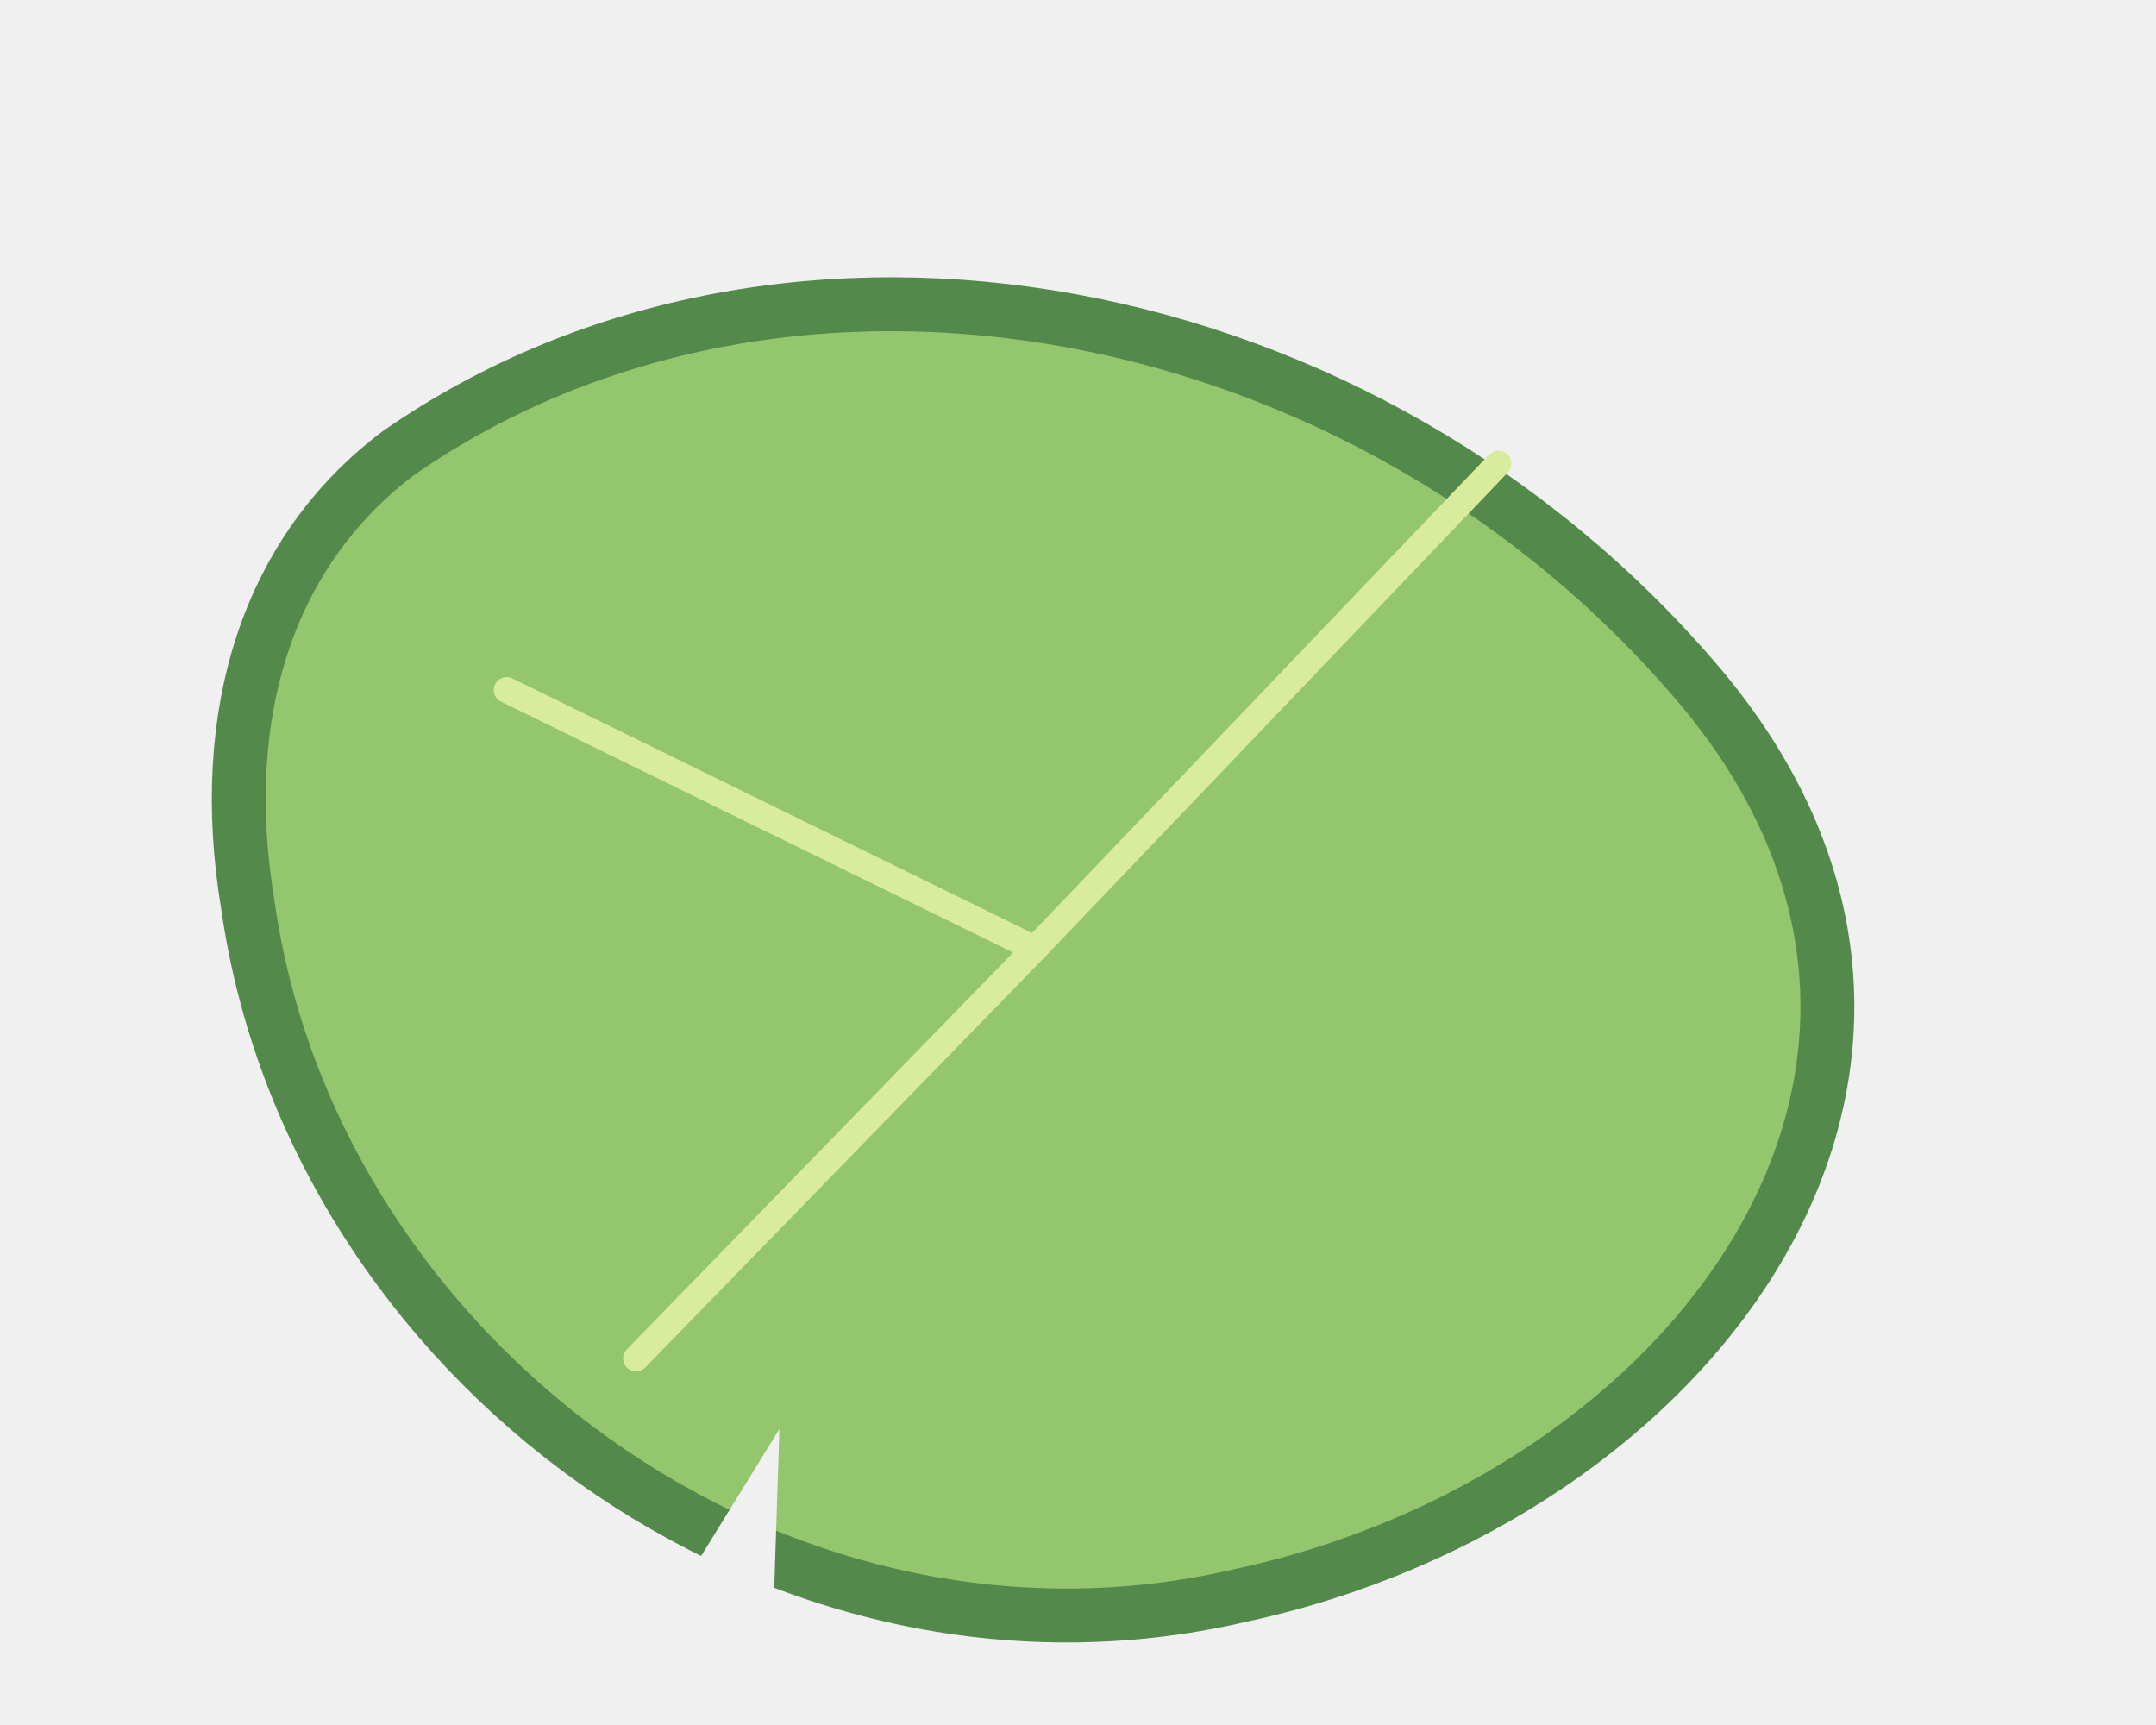
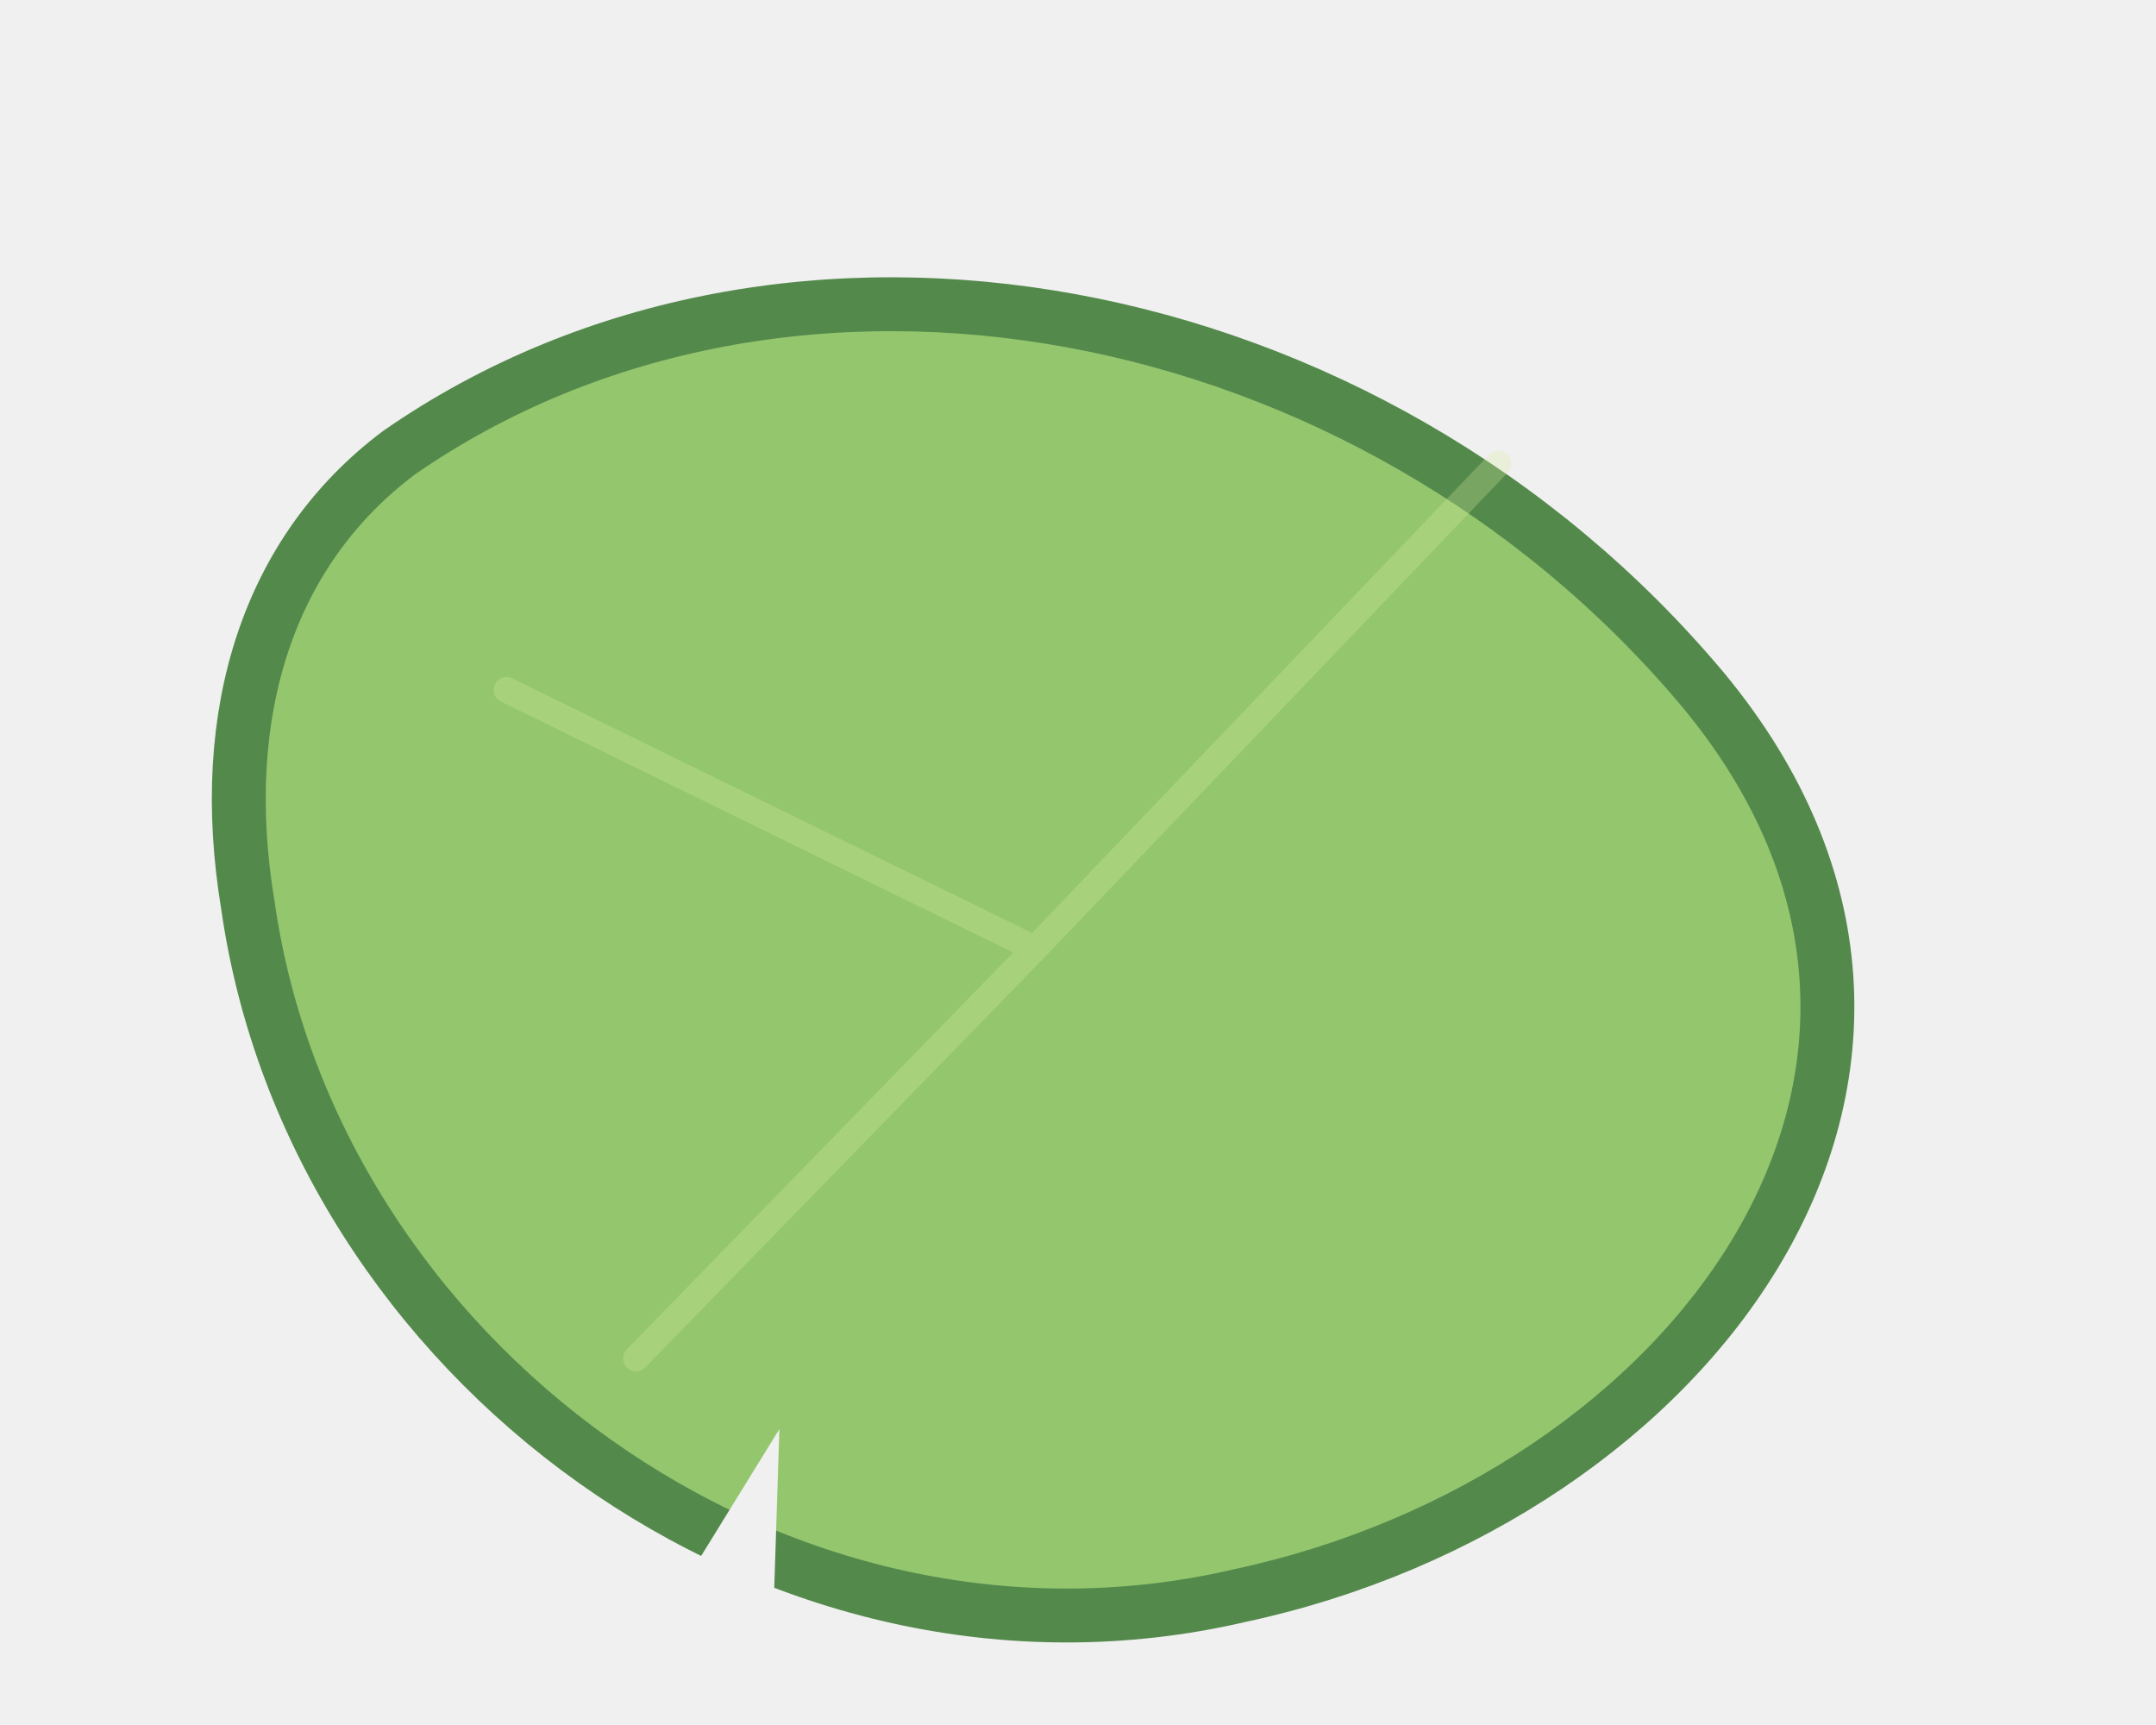
<svg xmlns="http://www.w3.org/2000/svg" viewBox="0 0 200 160" preserveAspectRatio="xMidYMid meet" aria-hidden="true" focusable="false" class="theme-object" data-variant-silhouette="7" data-variant-palette="4" data-variant-orientation="7" data-variant-notch="2" data-variant-vein="4" data-variant-accent="0" data-visual-axis="orientation" data-visual-value="7" data-visual-scope="self">
  <defs>
    <mask id="mask" maskUnits="userSpaceOnUse" x="0" y="0" width="200" height="160">
      <rect width="200" height="160" fill="white" />
      <path data-visual-axis="notch" data-visual-value="2" data-visual-scope="self" d="M145 88L194 65L194 92Z" fill="black" transform="rotate(117 95 88)" />
    </mask>
  </defs>
  <g data-visual-axis="palette" data-visual-value="4">
    <g mask="url(#mask)">
      <path data-visual-axis="silhouette" data-visual-value="7" data-visual-scope="self" d="M37 42C73 17 127 27 158 64C187 99 157 139 115 148C72 158 29 126 23 84C20 66 25 51 37 42Z" fill="rgb(148, 198, 110)" stroke="rgb(84, 137, 76)" stroke-width="5" />
-       <g data-visual-axis="vein" data-visual-value="4">
+       <g data-visual-axis="vein" data-visual-value="4" opacity=".28">
        <path class="theme-detail" d="M96 88L59 126M96 88L47 64M96 88L139 43" stroke="#d9ec9e" stroke-width="2.4" fill="none" stroke-linecap="round" />
      </g>
    </g>
    <g data-visual-axis="accent" data-visual-value="0" />
  </g>
  <rect data-theme-content-area="content" x="52" y="56" width="96" height="64" fill="none" stroke="none" />
</svg>
